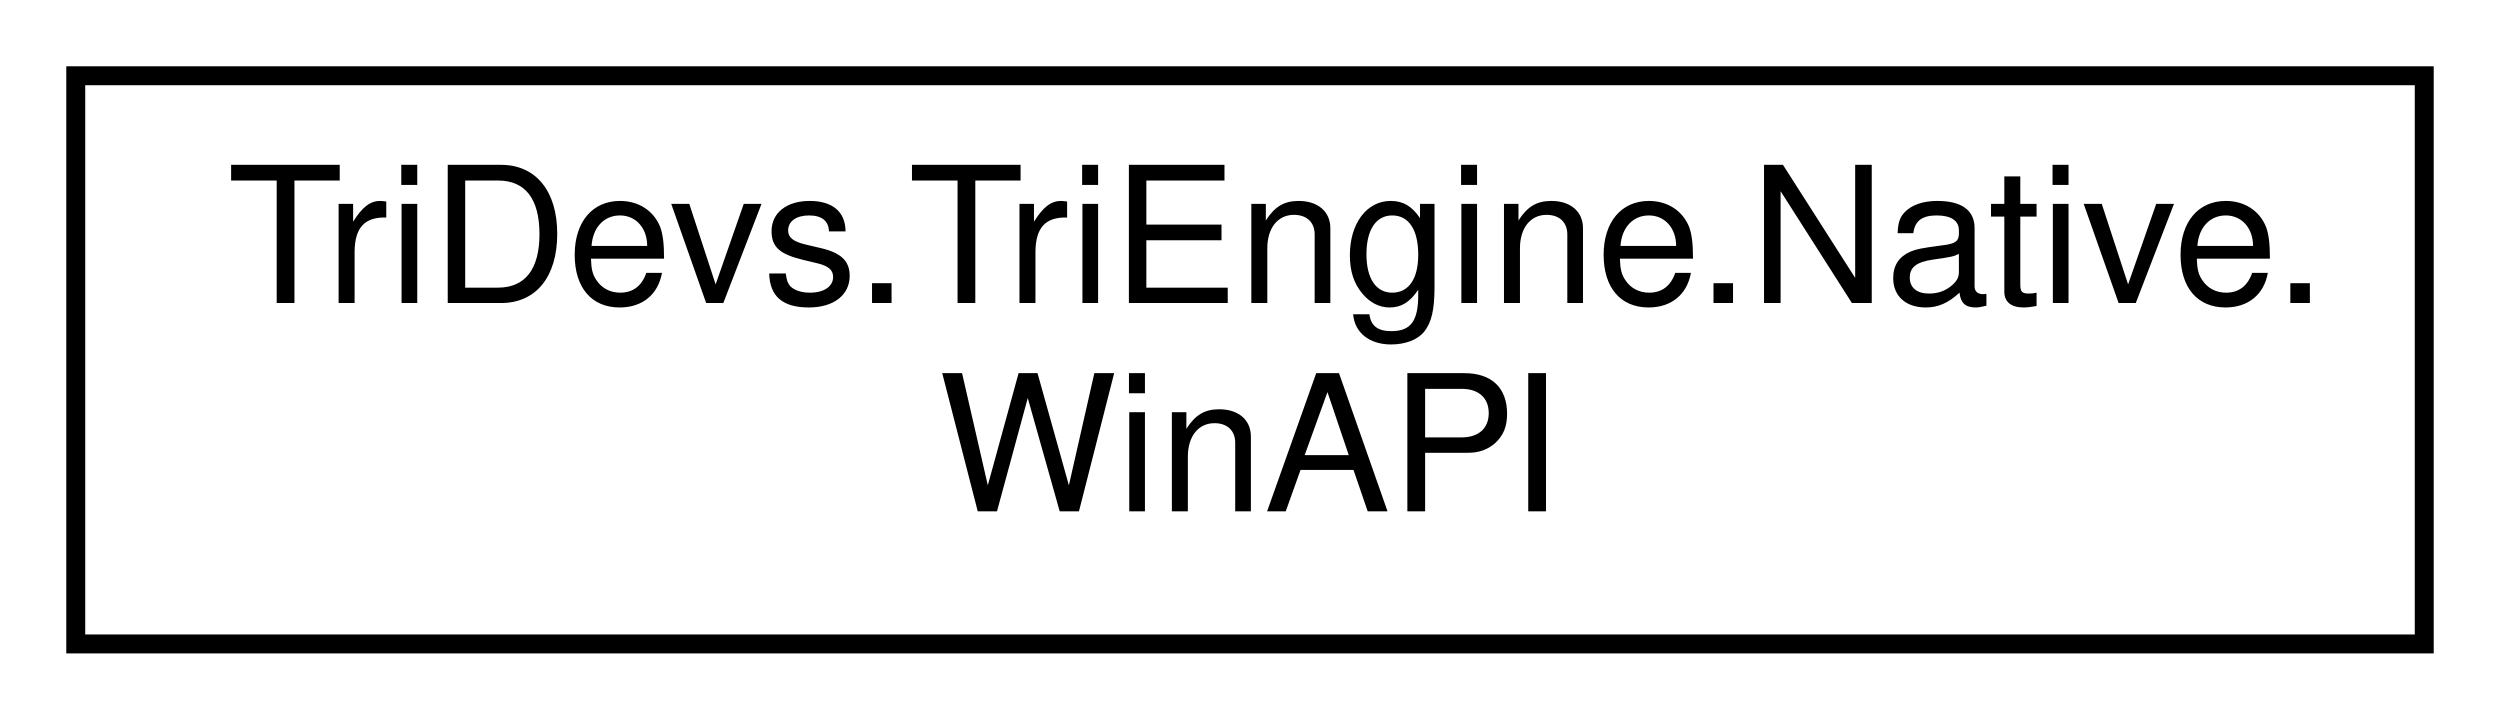
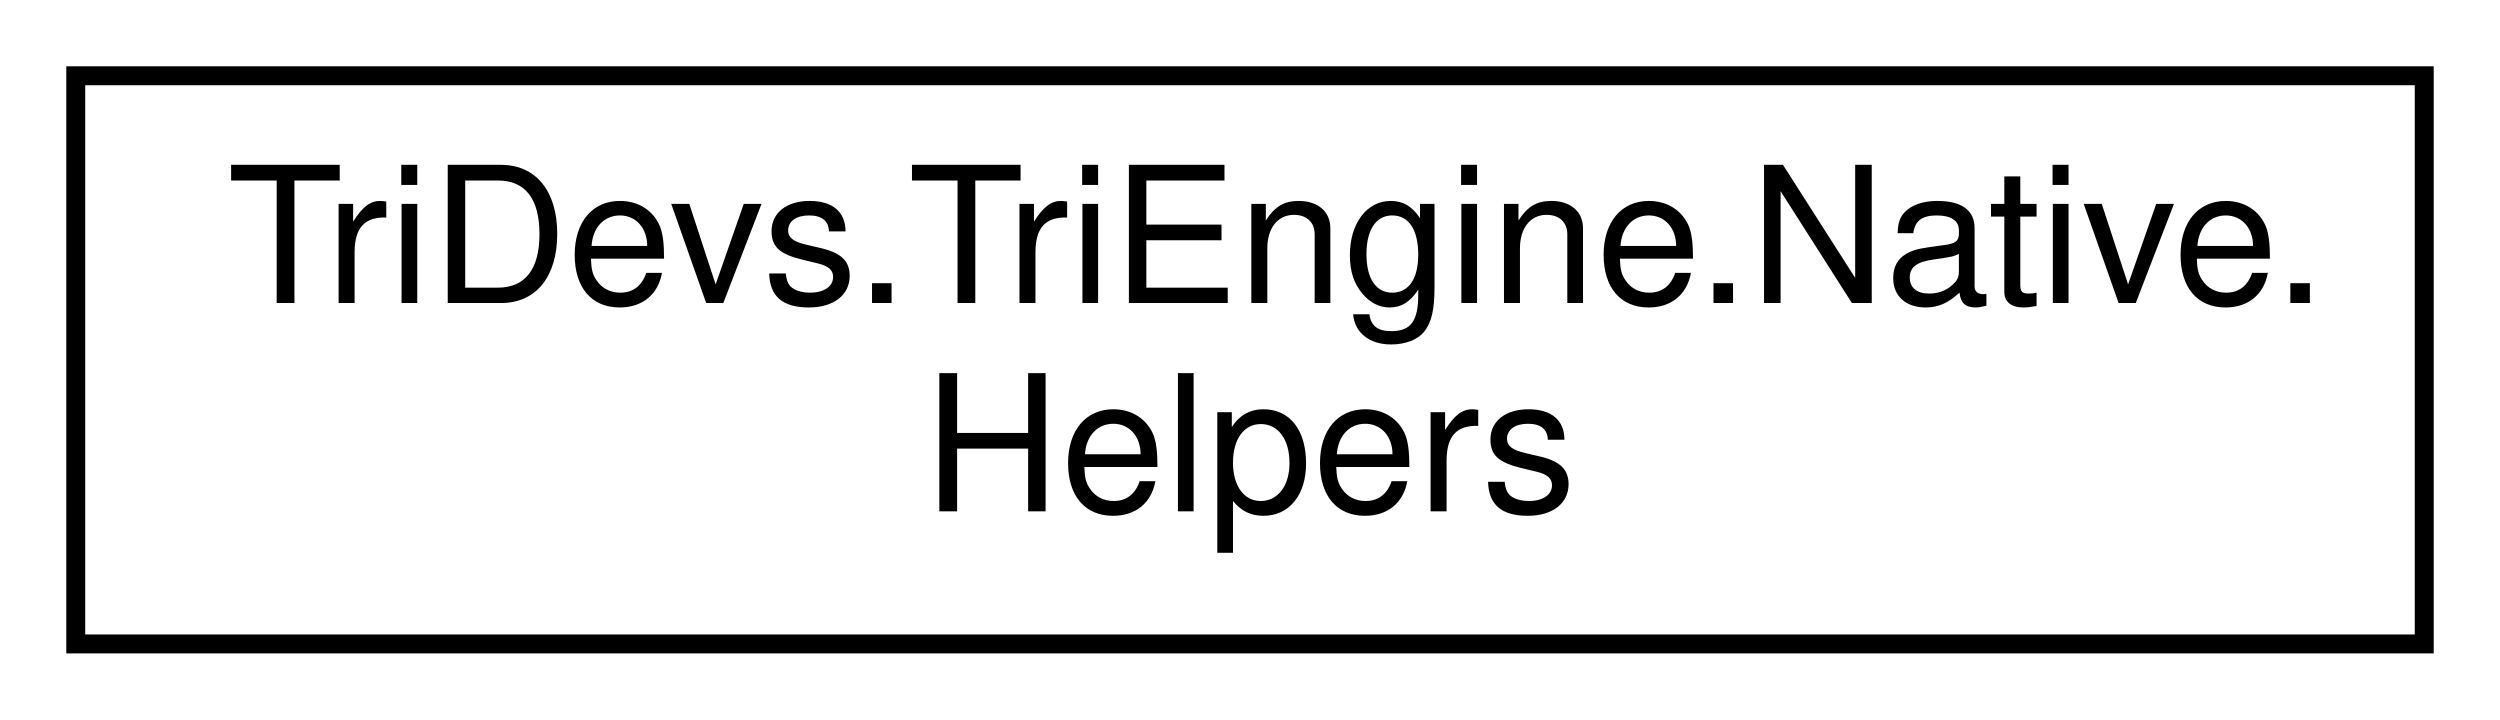
<svg xmlns="http://www.w3.org/2000/svg" xmlns:xlink="http://www.w3.org/1999/xlink" width="132pt" height="38pt" viewBox="0.00 0.00 132.00 38.00">
  <g id="graph0" class="graph" transform="scale(1 1) rotate(0) translate(4 34)">
    <polygon fill="white" stroke="white" points="-4,5 -4,-34 129,-34 129,5 -4,5" />
    <g id="node1" class="node">
      <g id="a_node1">
-         <a xlink:href="class_tri_devs_1_1_tri_engine_1_1_native_1_1_win_a_p_i.html" target="_top" xlink:title="Holds various WinAPI stuff. ">
+         <a xlink:href="class_tri_devs_1_1_tri_engine_1_1_native_1_1_helpers.html" target="_top" xlink:title="Helper class with various methods to help native coding and debugging. ">
          <polygon fill="white" stroke="black" points="0,-0 0,-30 124,-30 124,-0 0,-0" />
          <text text-anchor="start" x="8" y="-18" font-family="Helvetica,sans-Serif" font-size="10.00">TriDevs.TriEngine.Native.</text>
-           <text text-anchor="middle" x="62" y="-7" font-family="Helvetica,sans-Serif" font-size="10.00">WinAPI</text>
+           <text text-anchor="middle" x="62" y="-7" font-family="Helvetica,sans-Serif" font-size="10.00">Helpers</text>
        </a>
      </g>
    </g>
  </g>
</svg>
